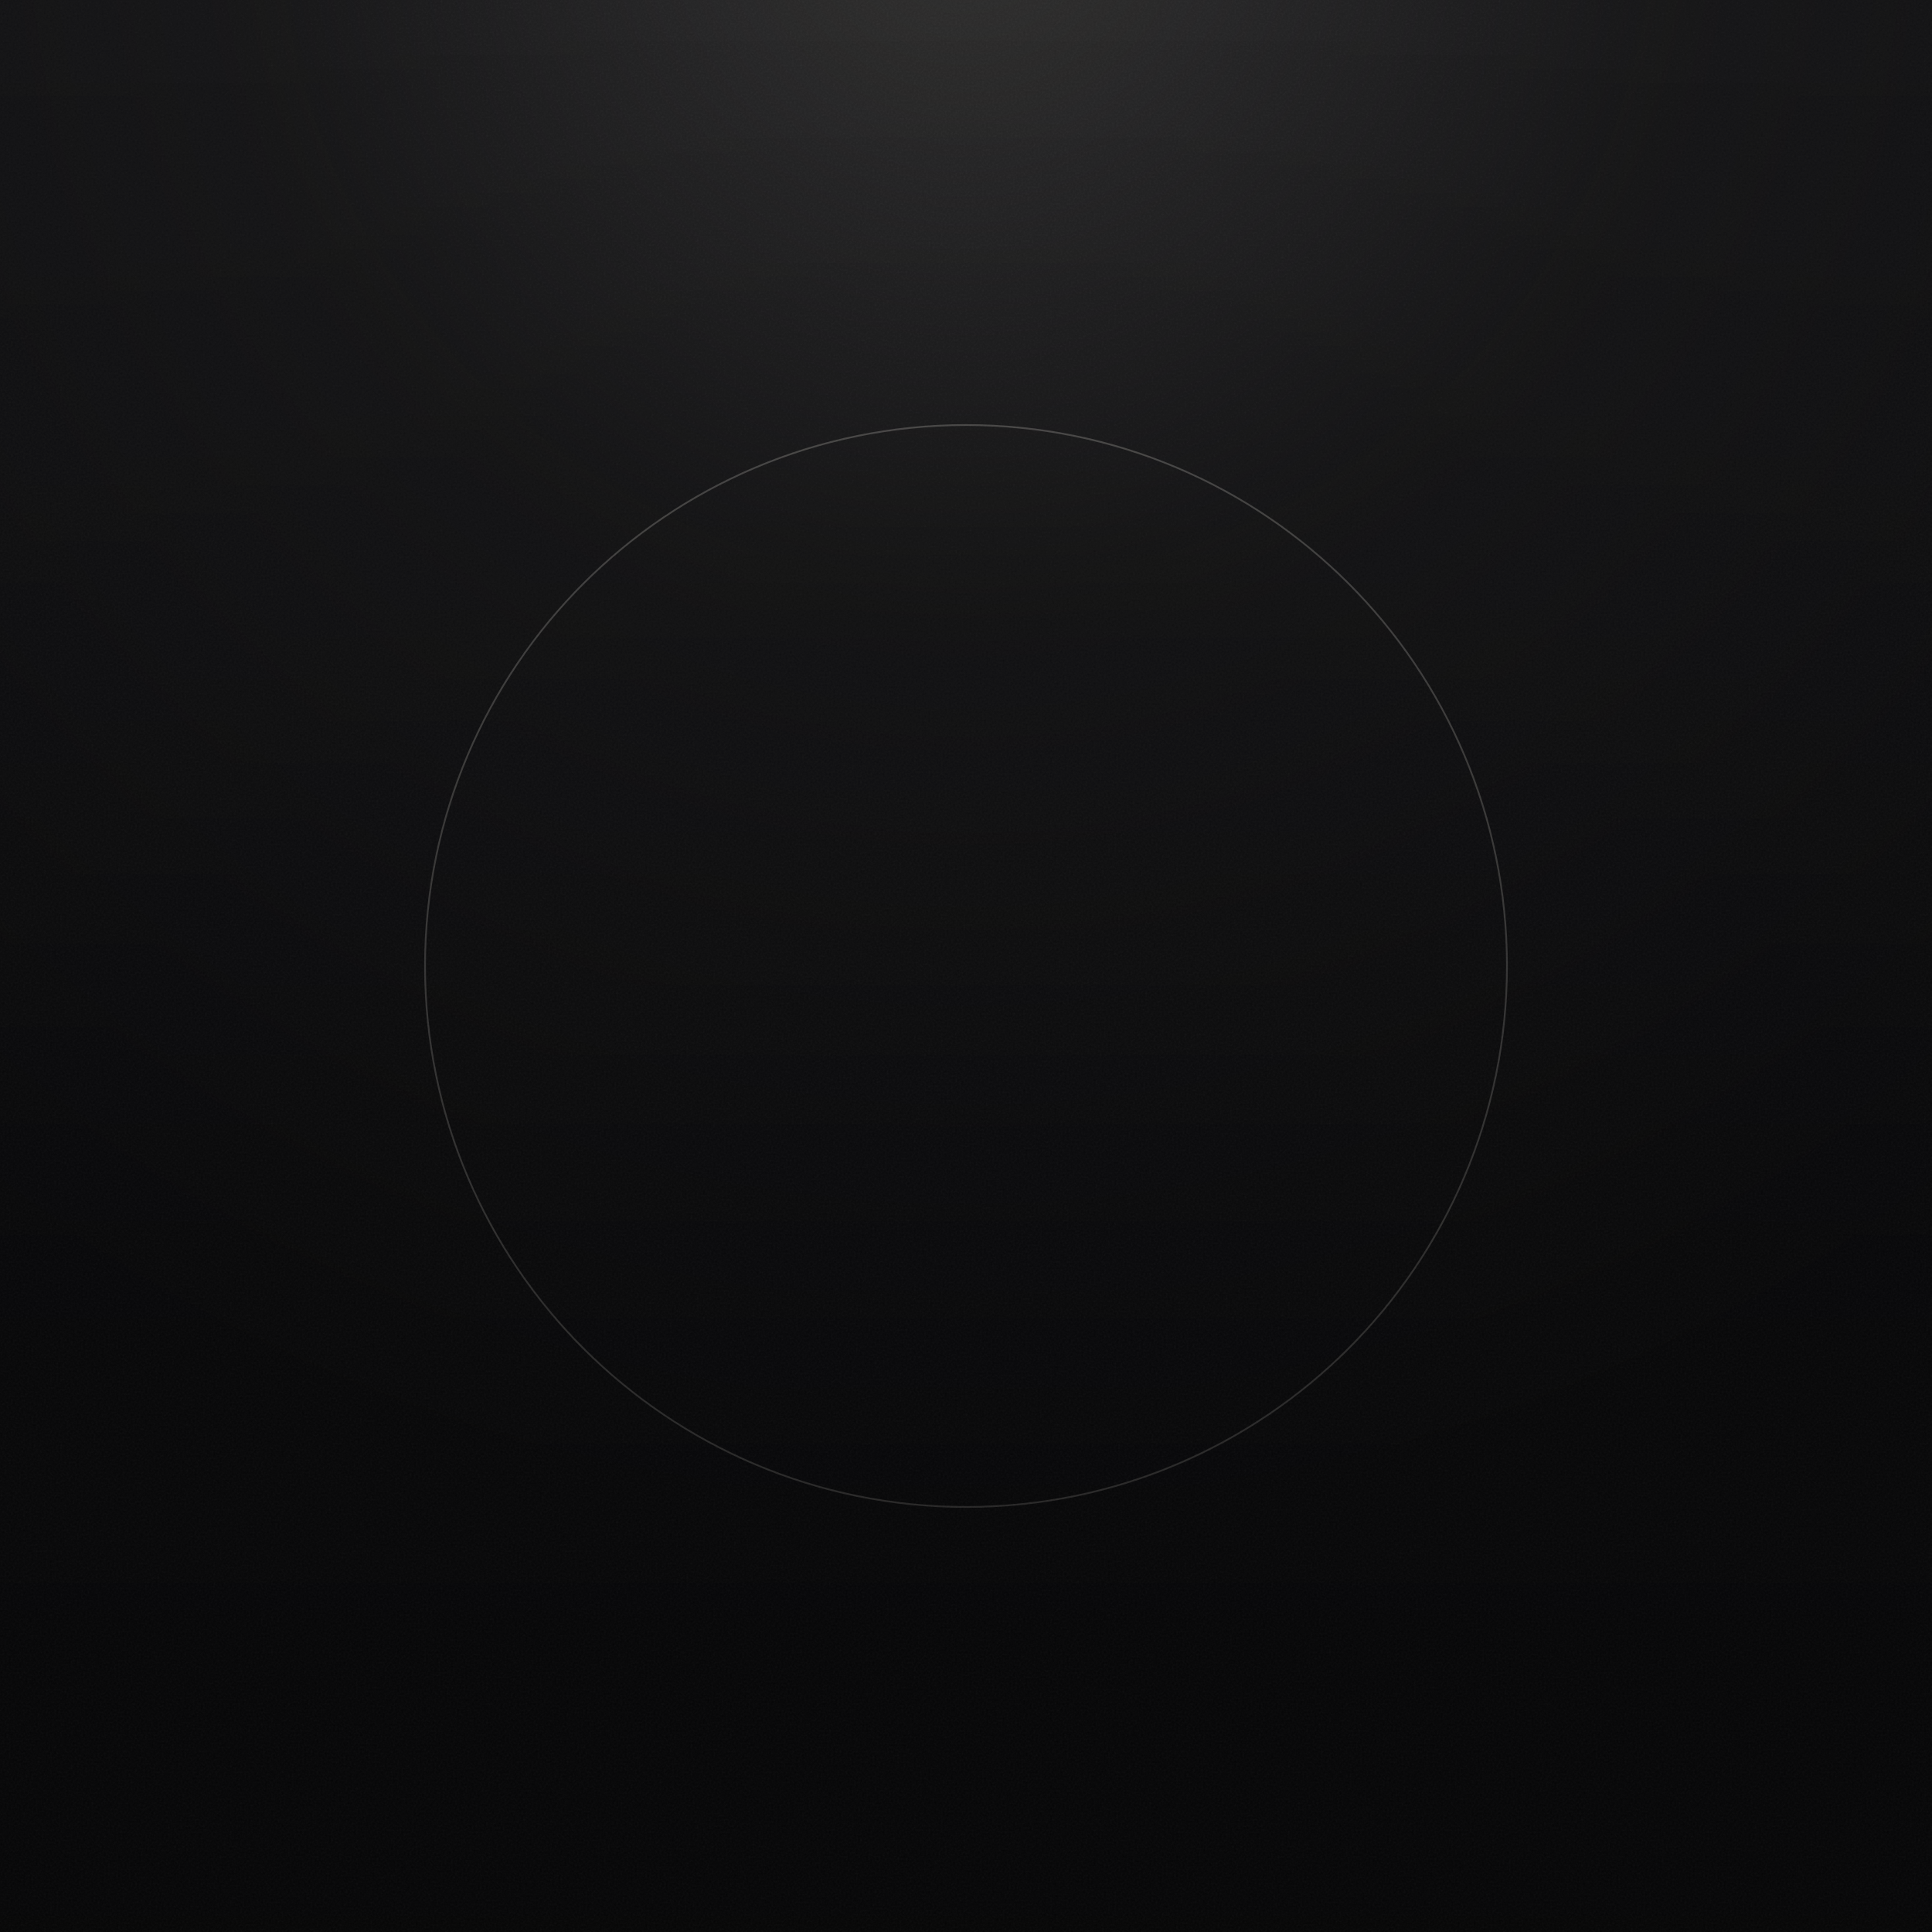
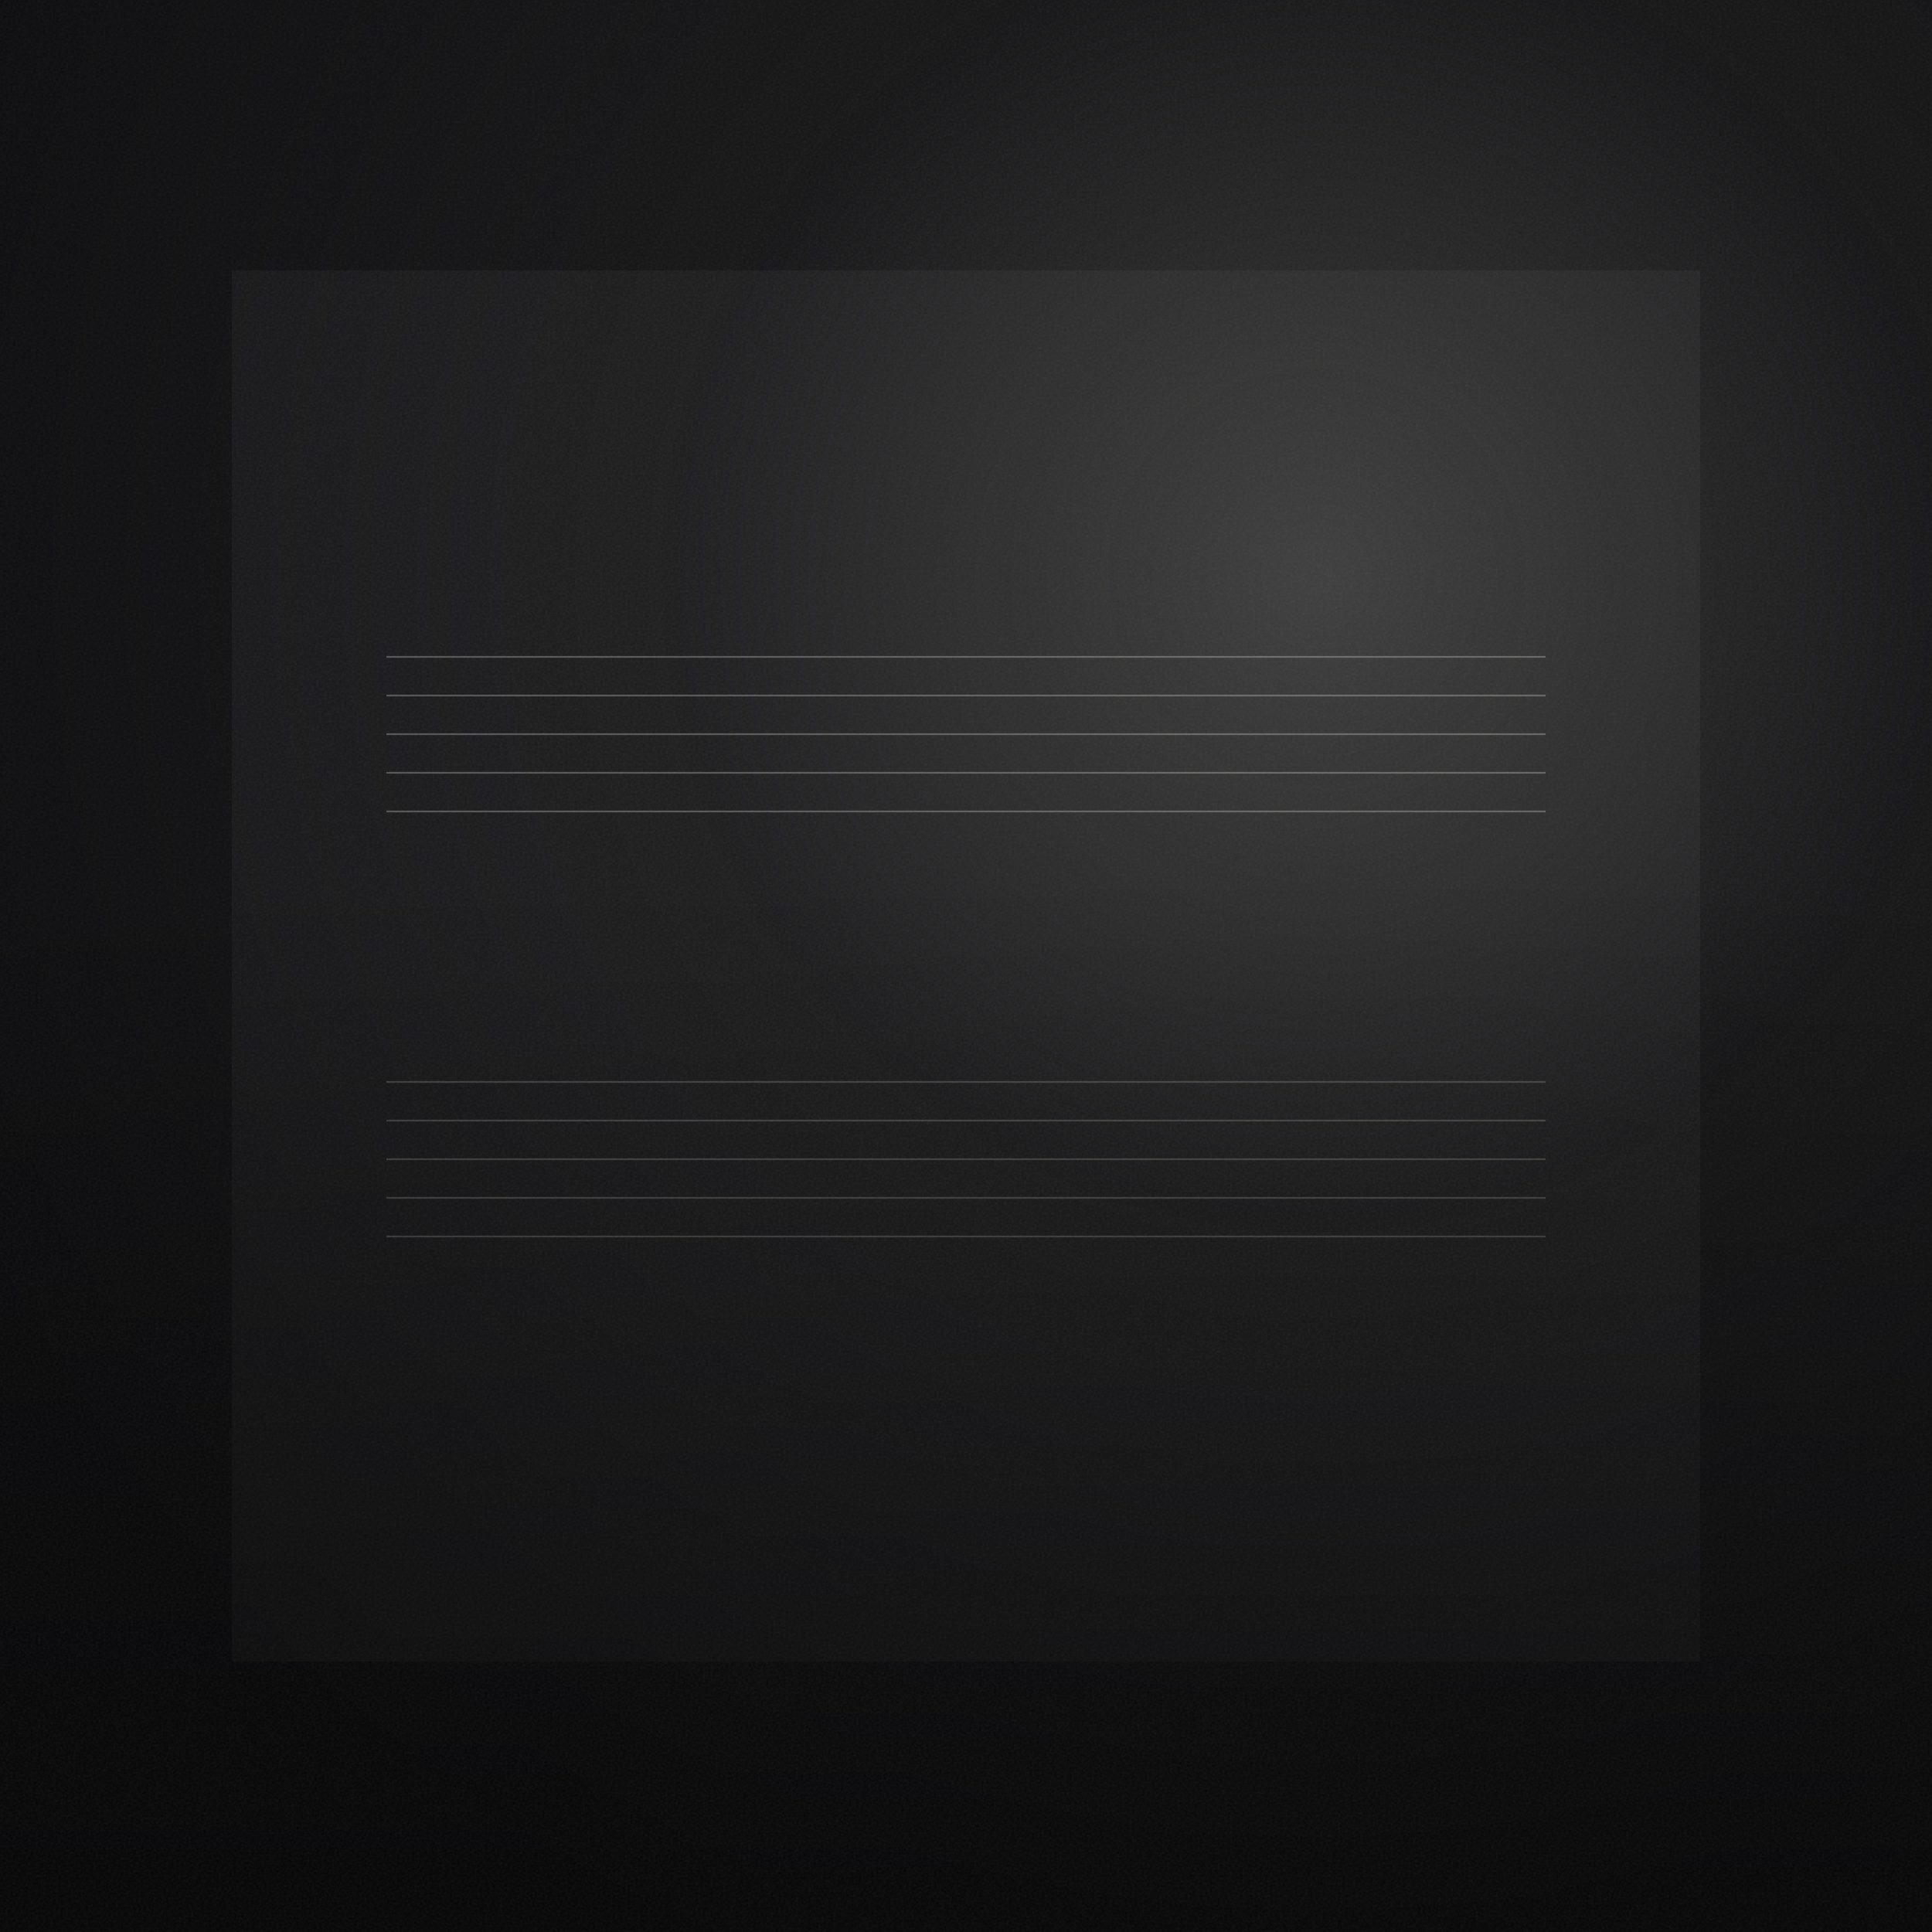
<svg xmlns="http://www.w3.org/2000/svg" width="1100" height="1100" viewBox="0 0 1100 1100" role="img" aria-label="Gallery placeholder 6">
  <defs>
-     <radialGradient id="glow-g5" cx="50%" cy="-5%" r="85%">
-       <stop offset="0%" stop-color="#F2EEE6" stop-opacity="0.16" />
-       <stop offset="45%" stop-color="#F2EEE6" stop-opacity="0.04" />
+     <radialGradient id="light-g5" cx="68%" cy="30%" r="78%">
+       <stop offset="0%" stop-color="#F2EEE6" stop-opacity="0.20" />
+       <stop offset="42%" stop-color="#F2EEE6" stop-opacity="0.05" />
      <stop offset="100%" stop-color="#F2EEE6" stop-opacity="0" />
    </radialGradient>
-     <linearGradient id="vign-g5" x1="0" y1="0" x2="0" y2="1">
-       <stop offset="0%" stop-color="#000" stop-opacity="0" />
-       <stop offset="100%" stop-color="#000" stop-opacity="0.55" />
+     <linearGradient id="vg-g5" x1="0" y1="0" x2="0" y2="1">
+       <stop offset="45%" stop-color="#000" stop-opacity="0" />
+       <stop offset="100%" stop-color="#000" stop-opacity="0.5" />
    </linearGradient>
    <filter id="grain-g5">
-       <feTurbulence type="fractalNoise" baseFrequency="0.85" numOctaves="2" stitchTiles="stitch" />
+       <feTurbulence type="fractalNoise" baseFrequency="0.7" numOctaves="2" stitchTiles="stitch" />
      <feColorMatrix type="saturate" values="0" />
      <feComponentTransfer>
-         <feFuncA type="linear" slope="0.05" />
+         <feFuncA type="linear" slope="0.07" />
      </feComponentTransfer>
    </filter>
  </defs>
  <rect width="1100" height="1100" fill="#0A0A0C" />
-   <rect width="1100" height="1100" fill="url(#glow-g5)" />
-   <circle cx="550" cy="550" r="308" fill="none" stroke="#F2EEE6" stroke-width="1" opacity="0.25" />
-   <rect width="1100" height="1100" fill="url(#vign-g5)" />
+   <rect width="1100" height="1100" fill="url(#light-g5)" />
+   <rect x="132" y="154" width="836" height="792" fill="#F2EEE6" opacity="0.04" />
+   <g>
+     <line x1="220" y1="374" x2="880" y2="374" stroke="#F2EEE6" stroke-width="1" opacity="0.28" />
+     <line x1="220" y1="396" x2="880" y2="396" stroke="#F2EEE6" stroke-width="1" opacity="0.28" />
+     <line x1="220" y1="418" x2="880" y2="418" stroke="#F2EEE6" stroke-width="1" opacity="0.28" />
+     <line x1="220" y1="440" x2="880" y2="440" stroke="#F2EEE6" stroke-width="1" opacity="0.28" />
+     <line x1="220" y1="462" x2="880" y2="462" stroke="#F2EEE6" stroke-width="1" opacity="0.28" />
+     <line x1="220" y1="616" x2="880" y2="616" stroke="#F2EEE6" stroke-width="1" opacity="0.2" />
+     <line x1="220" y1="638" x2="880" y2="638" stroke="#F2EEE6" stroke-width="1" opacity="0.2" />
+     <line x1="220" y1="660" x2="880" y2="660" stroke="#F2EEE6" stroke-width="1" opacity="0.2" />
+     <line x1="220" y1="682" x2="880" y2="682" stroke="#F2EEE6" stroke-width="1" opacity="0.2" />
+     <line x1="220" y1="704" x2="880" y2="704" stroke="#F2EEE6" stroke-width="1" opacity="0.2" />
+   </g>
+   <rect width="1100" height="1100" fill="url(#vg-g5)" />
  <rect width="1100" height="1100" filter="url(#grain-g5)" />
</svg>
